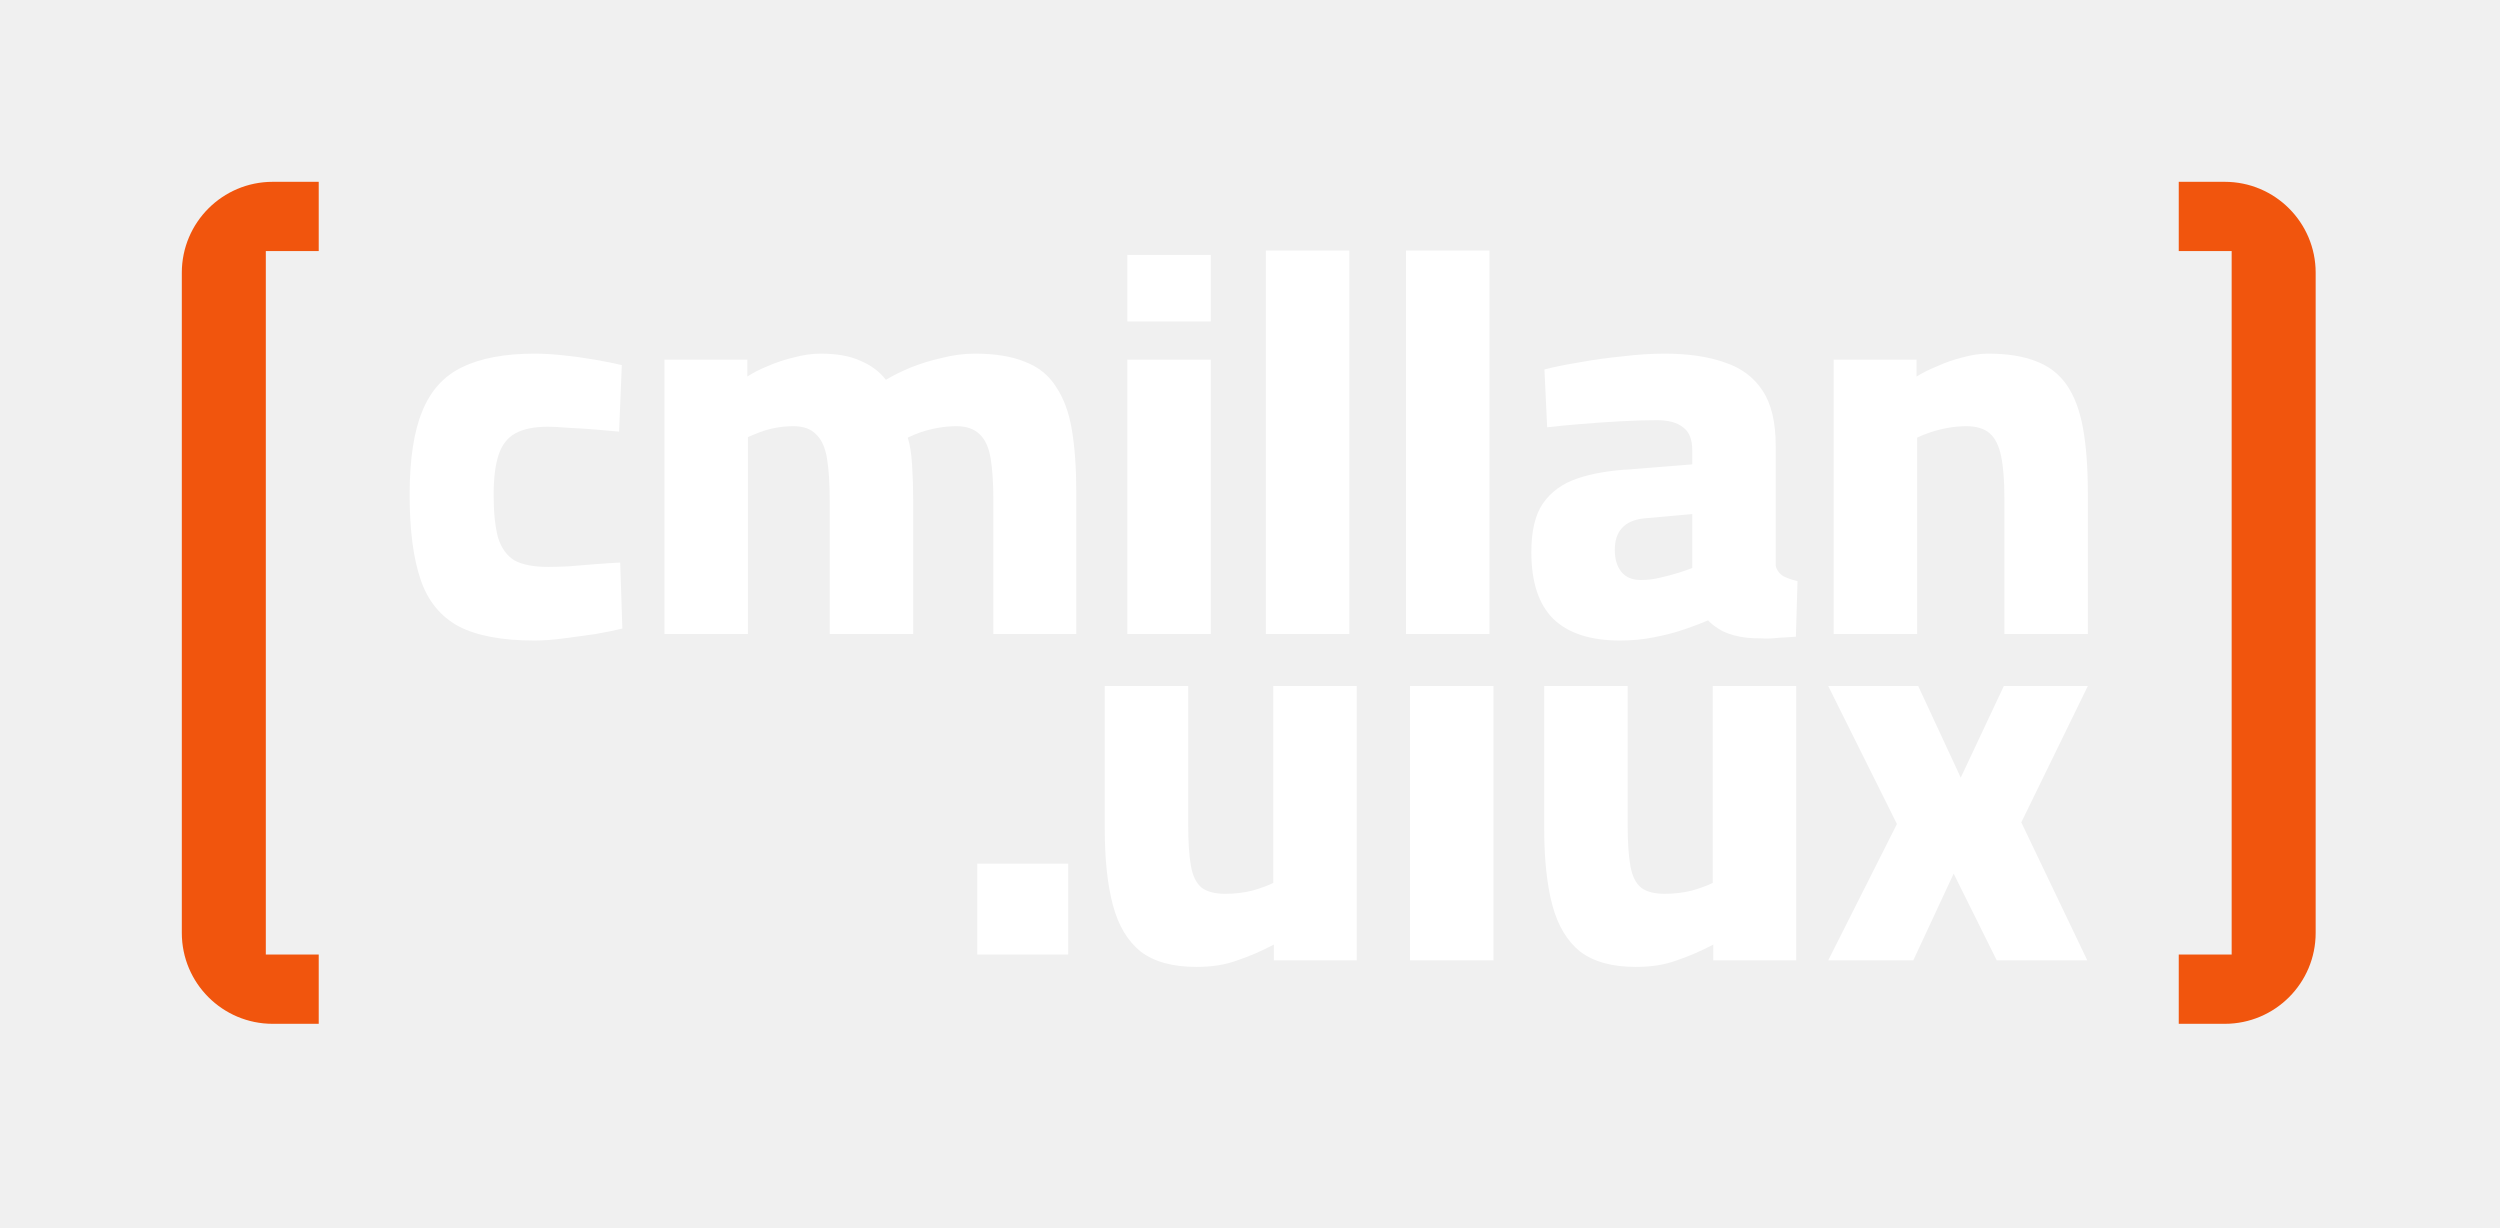
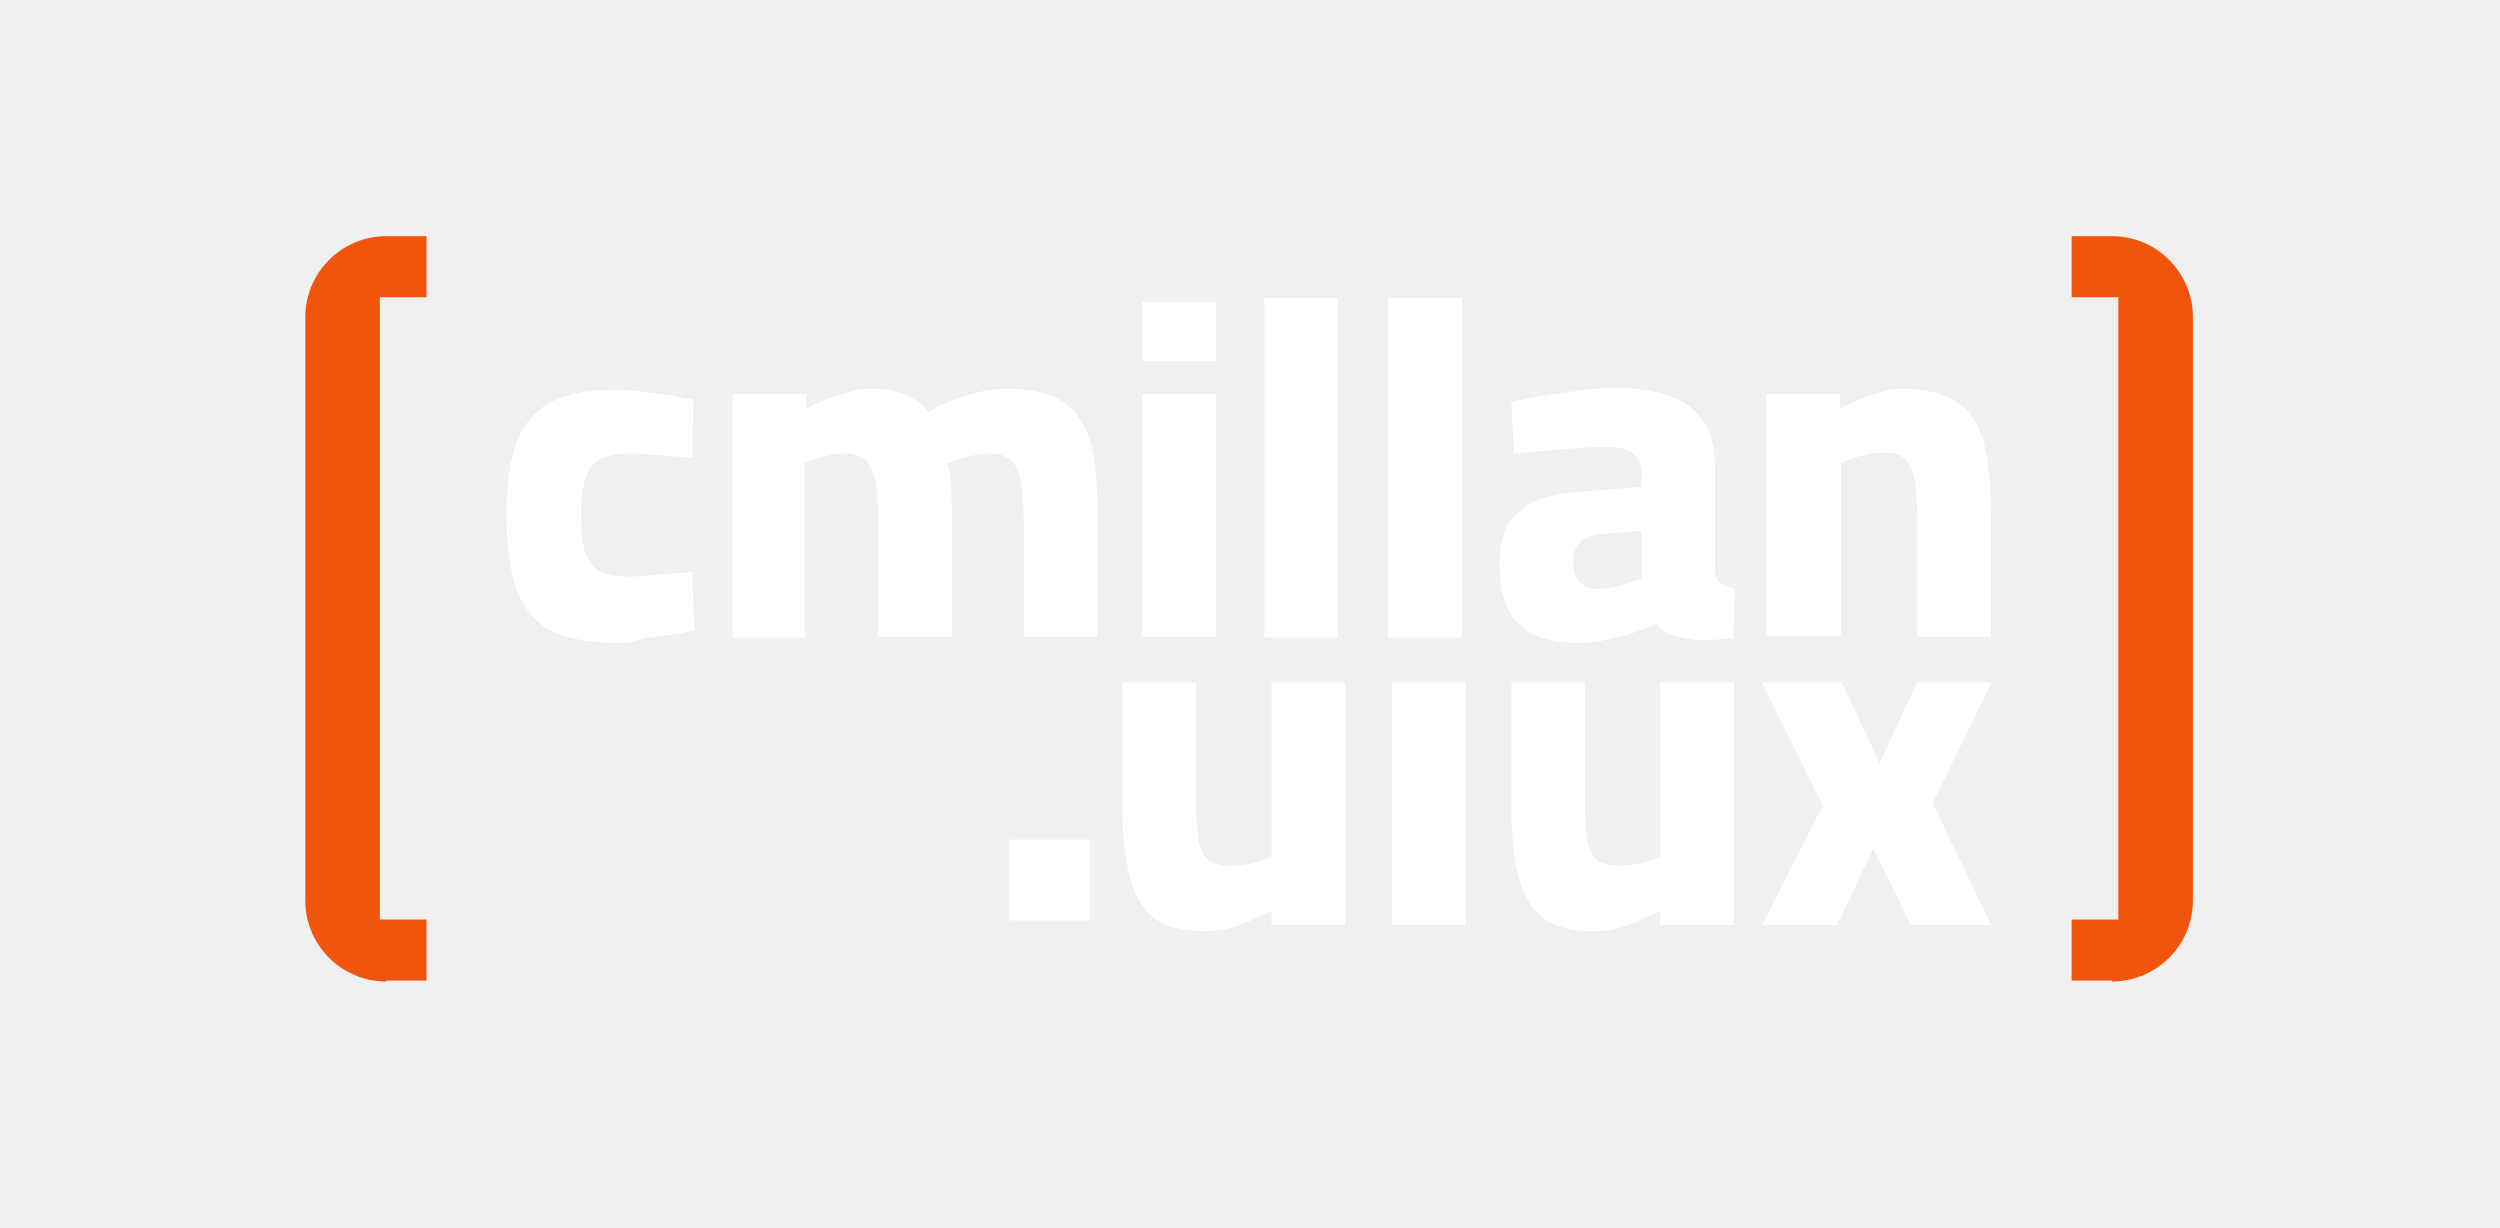
- <svg xmlns="http://www.w3.org/2000/svg" width="110" height="54" viewBox="0 0 110 54" fill="none">
-   <path d="M12 45.048C9.791 45.048 8 43.257 8 41.048L8 12C8 9.791 9.791 8 12 8H14.024V11.048H11.696L11.696 42H14.024V45.048H12Z" fill="#F1550D" />
-   <path d="M23.52 28.184C22.096 28.184 20.984 27.976 20.184 27.56C19.384 27.128 18.824 26.44 18.504 25.496C18.184 24.552 18.024 23.312 18.024 21.776C18.024 20.224 18.208 19 18.576 18.104C18.944 17.192 19.528 16.544 20.328 16.16C21.144 15.76 22.208 15.56 23.52 15.56C23.888 15.56 24.304 15.584 24.768 15.632C25.232 15.68 25.696 15.744 26.16 15.824C26.624 15.904 27.024 15.984 27.36 16.064L27.24 18.992C26.92 18.96 26.56 18.928 26.16 18.896C25.76 18.864 25.376 18.84 25.008 18.824C24.64 18.792 24.344 18.776 24.12 18.776C23.512 18.776 23.032 18.872 22.68 19.064C22.328 19.256 22.08 19.576 21.936 20.024C21.792 20.456 21.72 21.04 21.72 21.776C21.72 22.544 21.784 23.168 21.912 23.648C22.056 24.112 22.296 24.448 22.632 24.656C22.984 24.848 23.48 24.944 24.12 24.944C24.344 24.944 24.64 24.936 25.008 24.92C25.392 24.888 25.784 24.856 26.184 24.824C26.6 24.792 26.968 24.768 27.288 24.752L27.384 27.656C27.064 27.736 26.672 27.816 26.208 27.896C25.76 27.96 25.296 28.024 24.816 28.088C24.336 28.152 23.904 28.184 23.52 28.184Z" fill="white" />
-   <path d="M29.236 27.896V15.824H32.884V16.568C33.124 16.408 33.42 16.256 33.772 16.112C34.14 15.952 34.524 15.824 34.924 15.728C35.34 15.616 35.732 15.56 36.1 15.56C36.82 15.56 37.404 15.664 37.852 15.872C38.316 16.064 38.692 16.344 38.98 16.712C39.268 16.536 39.62 16.36 40.036 16.184C40.468 16.008 40.932 15.864 41.428 15.752C41.924 15.624 42.412 15.56 42.892 15.56C43.788 15.56 44.524 15.68 45.1 15.92C45.692 16.144 46.148 16.512 46.468 17.024C46.804 17.52 47.036 18.152 47.164 18.92C47.292 19.688 47.356 20.6 47.356 21.656V27.896H43.708V22.016C43.708 21.264 43.668 20.648 43.588 20.168C43.508 19.688 43.348 19.336 43.108 19.112C42.868 18.872 42.524 18.752 42.076 18.752C41.82 18.752 41.556 18.776 41.284 18.824C41.012 18.872 40.756 18.936 40.516 19.016C40.292 19.096 40.1 19.176 39.94 19.256C40.036 19.544 40.1 19.944 40.132 20.456C40.164 20.952 40.18 21.464 40.18 21.992V27.896H36.508V22.064C36.508 21.28 36.468 20.648 36.388 20.168C36.308 19.688 36.148 19.336 35.908 19.112C35.684 18.872 35.348 18.752 34.9 18.752C34.644 18.752 34.388 18.776 34.132 18.824C33.876 18.872 33.644 18.936 33.436 19.016C33.228 19.096 33.052 19.168 32.908 19.232V27.896H29.236Z" fill="white" />
-   <path d="M49.603 27.896V15.824H53.275V27.896H49.603ZM49.603 14.144V11.216H53.275V14.144H49.603Z" fill="white" />
-   <path d="M55.699 27.896V11.024H59.371V27.896H55.699Z" fill="white" />
-   <path d="M61.863 27.896V11.024H65.535V27.896H61.863Z" fill="white" />
-   <path d="M71.291 28.184C69.979 28.184 68.995 27.864 68.339 27.224C67.699 26.584 67.379 25.608 67.379 24.296C67.379 23.368 67.547 22.656 67.883 22.16C68.235 21.648 68.739 21.28 69.395 21.056C70.051 20.832 70.843 20.696 71.771 20.648L74.459 20.432V19.808C74.459 19.328 74.323 18.992 74.051 18.8C73.795 18.592 73.411 18.488 72.899 18.488C72.435 18.488 71.907 18.504 71.315 18.536C70.723 18.568 70.139 18.608 69.563 18.656C68.987 18.704 68.491 18.752 68.075 18.8L67.955 16.256C68.387 16.144 68.899 16.04 69.491 15.944C70.099 15.832 70.731 15.744 71.387 15.68C72.043 15.6 72.659 15.56 73.235 15.56C74.275 15.56 75.155 15.688 75.875 15.944C76.611 16.184 77.171 16.6 77.555 17.192C77.939 17.768 78.131 18.576 78.131 19.616V24.896C78.179 25.088 78.291 25.24 78.467 25.352C78.659 25.448 78.867 25.52 79.091 25.568L79.019 28.016C78.779 28.032 78.523 28.048 78.251 28.064C77.979 28.096 77.723 28.104 77.483 28.088C77.243 28.088 77.043 28.08 76.883 28.064C76.467 28.016 76.107 27.92 75.803 27.776C75.515 27.616 75.299 27.456 75.155 27.296C74.899 27.408 74.563 27.536 74.147 27.68C73.731 27.824 73.275 27.944 72.779 28.04C72.299 28.136 71.803 28.184 71.291 28.184ZM72.203 25.52C72.475 25.52 72.747 25.488 73.019 25.424C73.307 25.36 73.579 25.288 73.835 25.208C74.091 25.128 74.299 25.056 74.459 24.992V22.616L72.347 22.808C71.899 22.856 71.571 23 71.363 23.24C71.155 23.464 71.051 23.784 71.051 24.2C71.051 24.6 71.147 24.92 71.339 25.16C71.531 25.4 71.819 25.52 72.203 25.52Z" fill="white" />
-   <path d="M80.681 27.896V15.824H84.329V16.568C84.585 16.408 84.889 16.256 85.241 16.112C85.593 15.952 85.961 15.824 86.345 15.728C86.745 15.616 87.121 15.56 87.473 15.56C88.321 15.56 89.025 15.672 89.585 15.896C90.145 16.104 90.593 16.448 90.929 16.928C91.265 17.408 91.505 18.04 91.649 18.824C91.793 19.608 91.865 20.56 91.865 21.68V27.896H88.193V21.896C88.193 21.144 88.145 20.536 88.049 20.072C87.953 19.608 87.785 19.272 87.545 19.064C87.305 18.856 86.961 18.752 86.513 18.752C86.257 18.752 85.993 18.776 85.721 18.824C85.449 18.872 85.193 18.936 84.953 19.016C84.713 19.096 84.513 19.176 84.353 19.256V27.896H80.681Z" fill="white" />
-   <path d="M52.641 42.544C51.601 42.544 50.785 42.32 50.193 41.872C49.617 41.408 49.209 40.728 48.969 39.832C48.729 38.936 48.609 37.808 48.609 36.448V30.184H52.281V36.28C52.281 37.048 52.321 37.656 52.401 38.104C52.481 38.552 52.641 38.872 52.881 39.064C53.121 39.24 53.465 39.328 53.913 39.328C54.329 39.328 54.729 39.28 55.113 39.184C55.497 39.072 55.801 38.96 56.025 38.848V30.184H59.697V42.256H56.049V41.56C55.505 41.848 54.969 42.08 54.441 42.256C53.929 42.448 53.329 42.544 52.641 42.544Z" fill="white" />
-   <path d="M62.041 42.256V30.184H65.713V42.256H62.041Z" fill="white" />
-   <path d="M71.977 42.544C70.937 42.544 70.121 42.32 69.529 41.872C68.953 41.408 68.545 40.728 68.305 39.832C68.065 38.936 67.945 37.808 67.945 36.448V30.184H71.617V36.28C71.617 37.048 71.657 37.656 71.737 38.104C71.817 38.552 71.977 38.872 72.217 39.064C72.457 39.24 72.801 39.328 73.249 39.328C73.665 39.328 74.065 39.28 74.449 39.184C74.833 39.072 75.137 38.96 75.361 38.848V30.184H79.033V42.256H75.385V41.56C74.841 41.848 74.305 42.08 73.777 42.256C73.265 42.448 72.665 42.544 71.977 42.544Z" fill="white" />
-   <path d="M80.441 42.256L83.465 36.256L80.441 30.184H84.401L86.273 34.216L88.169 30.184H91.865L88.937 36.184L91.841 42.256H87.857L85.961 38.44L84.185 42.256H80.441Z" fill="white" />
-   <path d="M43 38H47V42H43V38Z" fill="white" />
-   <path d="M97.889 45.048C100.099 45.048 101.889 43.257 101.889 41.048L101.889 12C101.889 9.791 100.099 8 97.889 8H95.865V11.048H98.193L98.193 42H95.865V45.048H97.889Z" fill="#F1550D" />
+ <svg xmlns="http://www.w3.org/2000/svg" version="1.1" id="Capa_1" x="0px" y="0px" viewBox="0 0 278.4 136.7" style="enable-background:new 0 0 278.4 136.7;" xml:space="preserve">
+   <style type="text/css">
+ 	.st0{fill:#F1550D;}
+ 	.st1{fill:#FFFFFF;}
+ </style>
+   <g>
+     <path class="st0" d="M43,109.3c-4.9,0-9-4-9-9v-65c0-4.9,4-9,9-9h4.5v6.8h-5.2v69.3h5.2v6.8H43z" />
+     <path class="st1" d="M68.8,71.6c-3.2,0-5.7-0.5-7.5-1.4c-1.8-1-3-2.5-3.8-4.6c-0.7-2.1-1.1-4.9-1.1-8.3c0-3.5,0.4-6.2,1.2-8.2   c0.8-2,2.1-3.5,3.9-4.4c1.8-0.9,4.2-1.3,7.1-1.3c0.8,0,1.8,0.1,2.8,0.2c1,0.1,2.1,0.3,3.1,0.4c1,0.2,1.9,0.4,2.7,0.5L77.1,51   c-0.7-0.1-1.5-0.1-2.4-0.2c-0.9-0.1-1.8-0.1-2.6-0.2c-0.8-0.1-1.5-0.1-2-0.1c-1.4,0-2.4,0.2-3.2,0.6c-0.8,0.4-1.3,1.1-1.7,2.1   c-0.3,1-0.5,2.3-0.5,3.9c0,1.7,0.1,3.1,0.4,4.2c0.3,1,0.9,1.8,1.6,2.3c0.8,0.4,1.9,0.6,3.3,0.6c0.5,0,1.2,0,2-0.1   c0.9-0.1,1.7-0.1,2.6-0.2c0.9-0.1,1.8-0.1,2.5-0.2l0.2,6.5c-0.7,0.2-1.6,0.4-2.6,0.5c-1,0.1-2,0.3-3.1,0.4   C70.6,71.5,69.7,71.6,68.8,71.6z" />
+     <path class="st1" d="M81.6,70.9v-27h8.2v1.7c0.5-0.4,1.2-0.7,2-1c0.8-0.4,1.7-0.6,2.6-0.9c0.9-0.3,1.8-0.4,2.6-0.4   c1.6,0,2.9,0.2,3.9,0.7c1,0.4,1.9,1.1,2.5,1.9c0.6-0.4,1.4-0.8,2.4-1.2c1-0.4,2-0.7,3.1-1c1.1-0.3,2.2-0.4,3.3-0.4   c2,0,3.7,0.3,4.9,0.8c1.3,0.5,2.3,1.3,3.1,2.5c0.8,1.1,1.3,2.5,1.6,4.2c0.3,1.7,0.4,3.8,0.4,6.1v14H114V57.8c0-1.7-0.1-3.1-0.3-4.1   c-0.2-1.1-0.5-1.9-1.1-2.4c-0.5-0.5-1.3-0.8-2.3-0.8c-0.6,0-1.2,0.1-1.8,0.2c-0.6,0.1-1.2,0.3-1.7,0.4c-0.5,0.2-0.9,0.4-1.3,0.5   c0.2,0.6,0.4,1.5,0.4,2.7c0.1,1.1,0.1,2.3,0.1,3.4v13.2h-8.2V57.9c0-1.8-0.1-3.2-0.3-4.2c-0.2-1.1-0.5-1.9-1.1-2.4   c-0.5-0.5-1.3-0.8-2.3-0.8c-0.6,0-1.1,0.1-1.7,0.2c-0.6,0.1-1.1,0.3-1.6,0.4c-0.5,0.2-0.9,0.3-1.2,0.5v19.4H81.6z" />
+     <path class="st1" d="M127.2,70.9v-27h8.2v27H127.2z M127.2,40.2v-6.6h8.2v6.6H127.2z" />
+     <path class="st1" d="M140.8,70.9V33.2h8.2v37.8H140.8z" />
+     <path class="st1" d="M154.6,70.9V33.2h8.2v37.8H154.6z" />
+     <path class="st1" d="M175.7,71.6c-2.9,0-5.1-0.7-6.6-2.1c-1.4-1.4-2.1-3.6-2.1-6.6c0-2.1,0.4-3.7,1.1-4.8c0.8-1.1,1.9-2,3.4-2.5   s3.2-0.8,5.3-0.9l6-0.5v-1.4c0-1.1-0.3-1.8-0.9-2.3c-0.6-0.5-1.4-0.7-2.6-0.7c-1,0-2.2,0-3.5,0.1c-1.3,0.1-2.6,0.2-3.9,0.3   c-1.3,0.1-2.4,0.2-3.3,0.3l-0.3-5.7c1-0.3,2.1-0.5,3.4-0.7c1.4-0.3,2.8-0.4,4.2-0.6c1.5-0.2,2.8-0.3,4.1-0.3c2.3,0,4.3,0.3,5.9,0.9   c1.6,0.5,2.9,1.5,3.8,2.8c0.9,1.3,1.3,3.1,1.3,5.4v11.8c0.1,0.4,0.4,0.8,0.8,1c0.4,0.2,0.9,0.4,1.4,0.5l-0.2,5.5   c-0.5,0-1.1,0.1-1.7,0.1c-0.6,0.1-1.2,0.1-1.7,0.1c-0.5,0-1,0-1.3-0.1c-0.9-0.1-1.7-0.3-2.4-0.6c-0.6-0.4-1.1-0.7-1.5-1.1   c-0.6,0.3-1.3,0.5-2.3,0.9s-2,0.6-3.1,0.8C178,71.5,176.9,71.6,175.7,71.6z M177.8,65.6c0.6,0,1.2-0.1,1.8-0.2   c0.6-0.1,1.3-0.3,1.8-0.5c0.6-0.2,1-0.3,1.4-0.5v-5.3l-4.7,0.4c-1,0.1-1.7,0.4-2.2,1c-0.5,0.5-0.7,1.2-0.7,2.1   c0,0.9,0.2,1.6,0.6,2.1S176.9,65.6,177.8,65.6z" />
+     <path class="st1" d="M196.7,70.9v-27h8.2v1.7c0.6-0.4,1.3-0.7,2-1c0.8-0.4,1.6-0.6,2.5-0.9c0.9-0.3,1.7-0.4,2.5-0.4   c1.9,0,3.5,0.3,4.7,0.8c1.3,0.5,2.3,1.2,3,2.3c0.8,1.1,1.3,2.5,1.6,4.2c0.3,1.8,0.5,3.9,0.5,6.4v13.9h-8.2V57.5   c0-1.7-0.1-3-0.3-4.1c-0.2-1-0.6-1.8-1.1-2.3c-0.5-0.5-1.3-0.7-2.3-0.7c-0.6,0-1.2,0.1-1.8,0.2c-0.6,0.1-1.2,0.3-1.7,0.4   c-0.5,0.2-1,0.4-1.3,0.5v19.3H196.7z" />
+     <path class="st1" d="M134,103.7c-2.3,0-4.2-0.5-5.5-1.5c-1.3-1-2.2-2.6-2.7-4.6c-0.5-2-0.8-4.5-0.8-7.6V76h8.2v13.6   c0,1.7,0.1,3.1,0.3,4.1c0.2,1,0.5,1.7,1.1,2.1c0.5,0.4,1.3,0.6,2.3,0.6c0.9,0,1.8-0.1,2.7-0.3c0.9-0.3,1.5-0.5,2-0.8V76h8.2v27   h-8.2v-1.6c-1.2,0.6-2.4,1.2-3.6,1.6C136.9,103.5,135.5,103.7,134,103.7z" />
+     <path class="st1" d="M155,103.1V76h8.2v27H155z" />
+     <path class="st1" d="M177.3,103.7c-2.3,0-4.2-0.5-5.5-1.5c-1.3-1-2.2-2.6-2.7-4.6s-0.8-4.5-0.8-7.6V76h8.2v13.6   c0,1.7,0.1,3.1,0.3,4.1s0.5,1.7,1.1,2.1c0.5,0.4,1.3,0.6,2.3,0.6c0.9,0,1.8-0.1,2.7-0.3c0.9-0.3,1.5-0.5,2-0.8V76h8.2v27h-8.2v-1.6   c-1.2,0.6-2.4,1.2-3.6,1.6C180.1,103.5,178.8,103.7,177.3,103.7z" />
+     <path class="st1" d="M196.2,103.1l6.8-13.4L196.2,76h8.9l4.2,9l4.2-9h8.3l-6.6,13.4l6.5,13.6h-8.9l-4.2-8.5l-4,8.5H196.2z" />
+     <path class="st1" d="M112.4,93.5h9v9h-9V93.5z" />
+     <path class="st0" d="M235.2,109.3c4.9,0,9-4,9-9v-65c0-4.9-4-9-9-9h-4.5v6.8h5.2v69.3h-5.2v6.8H235.2z" />
+   </g>
</svg>
